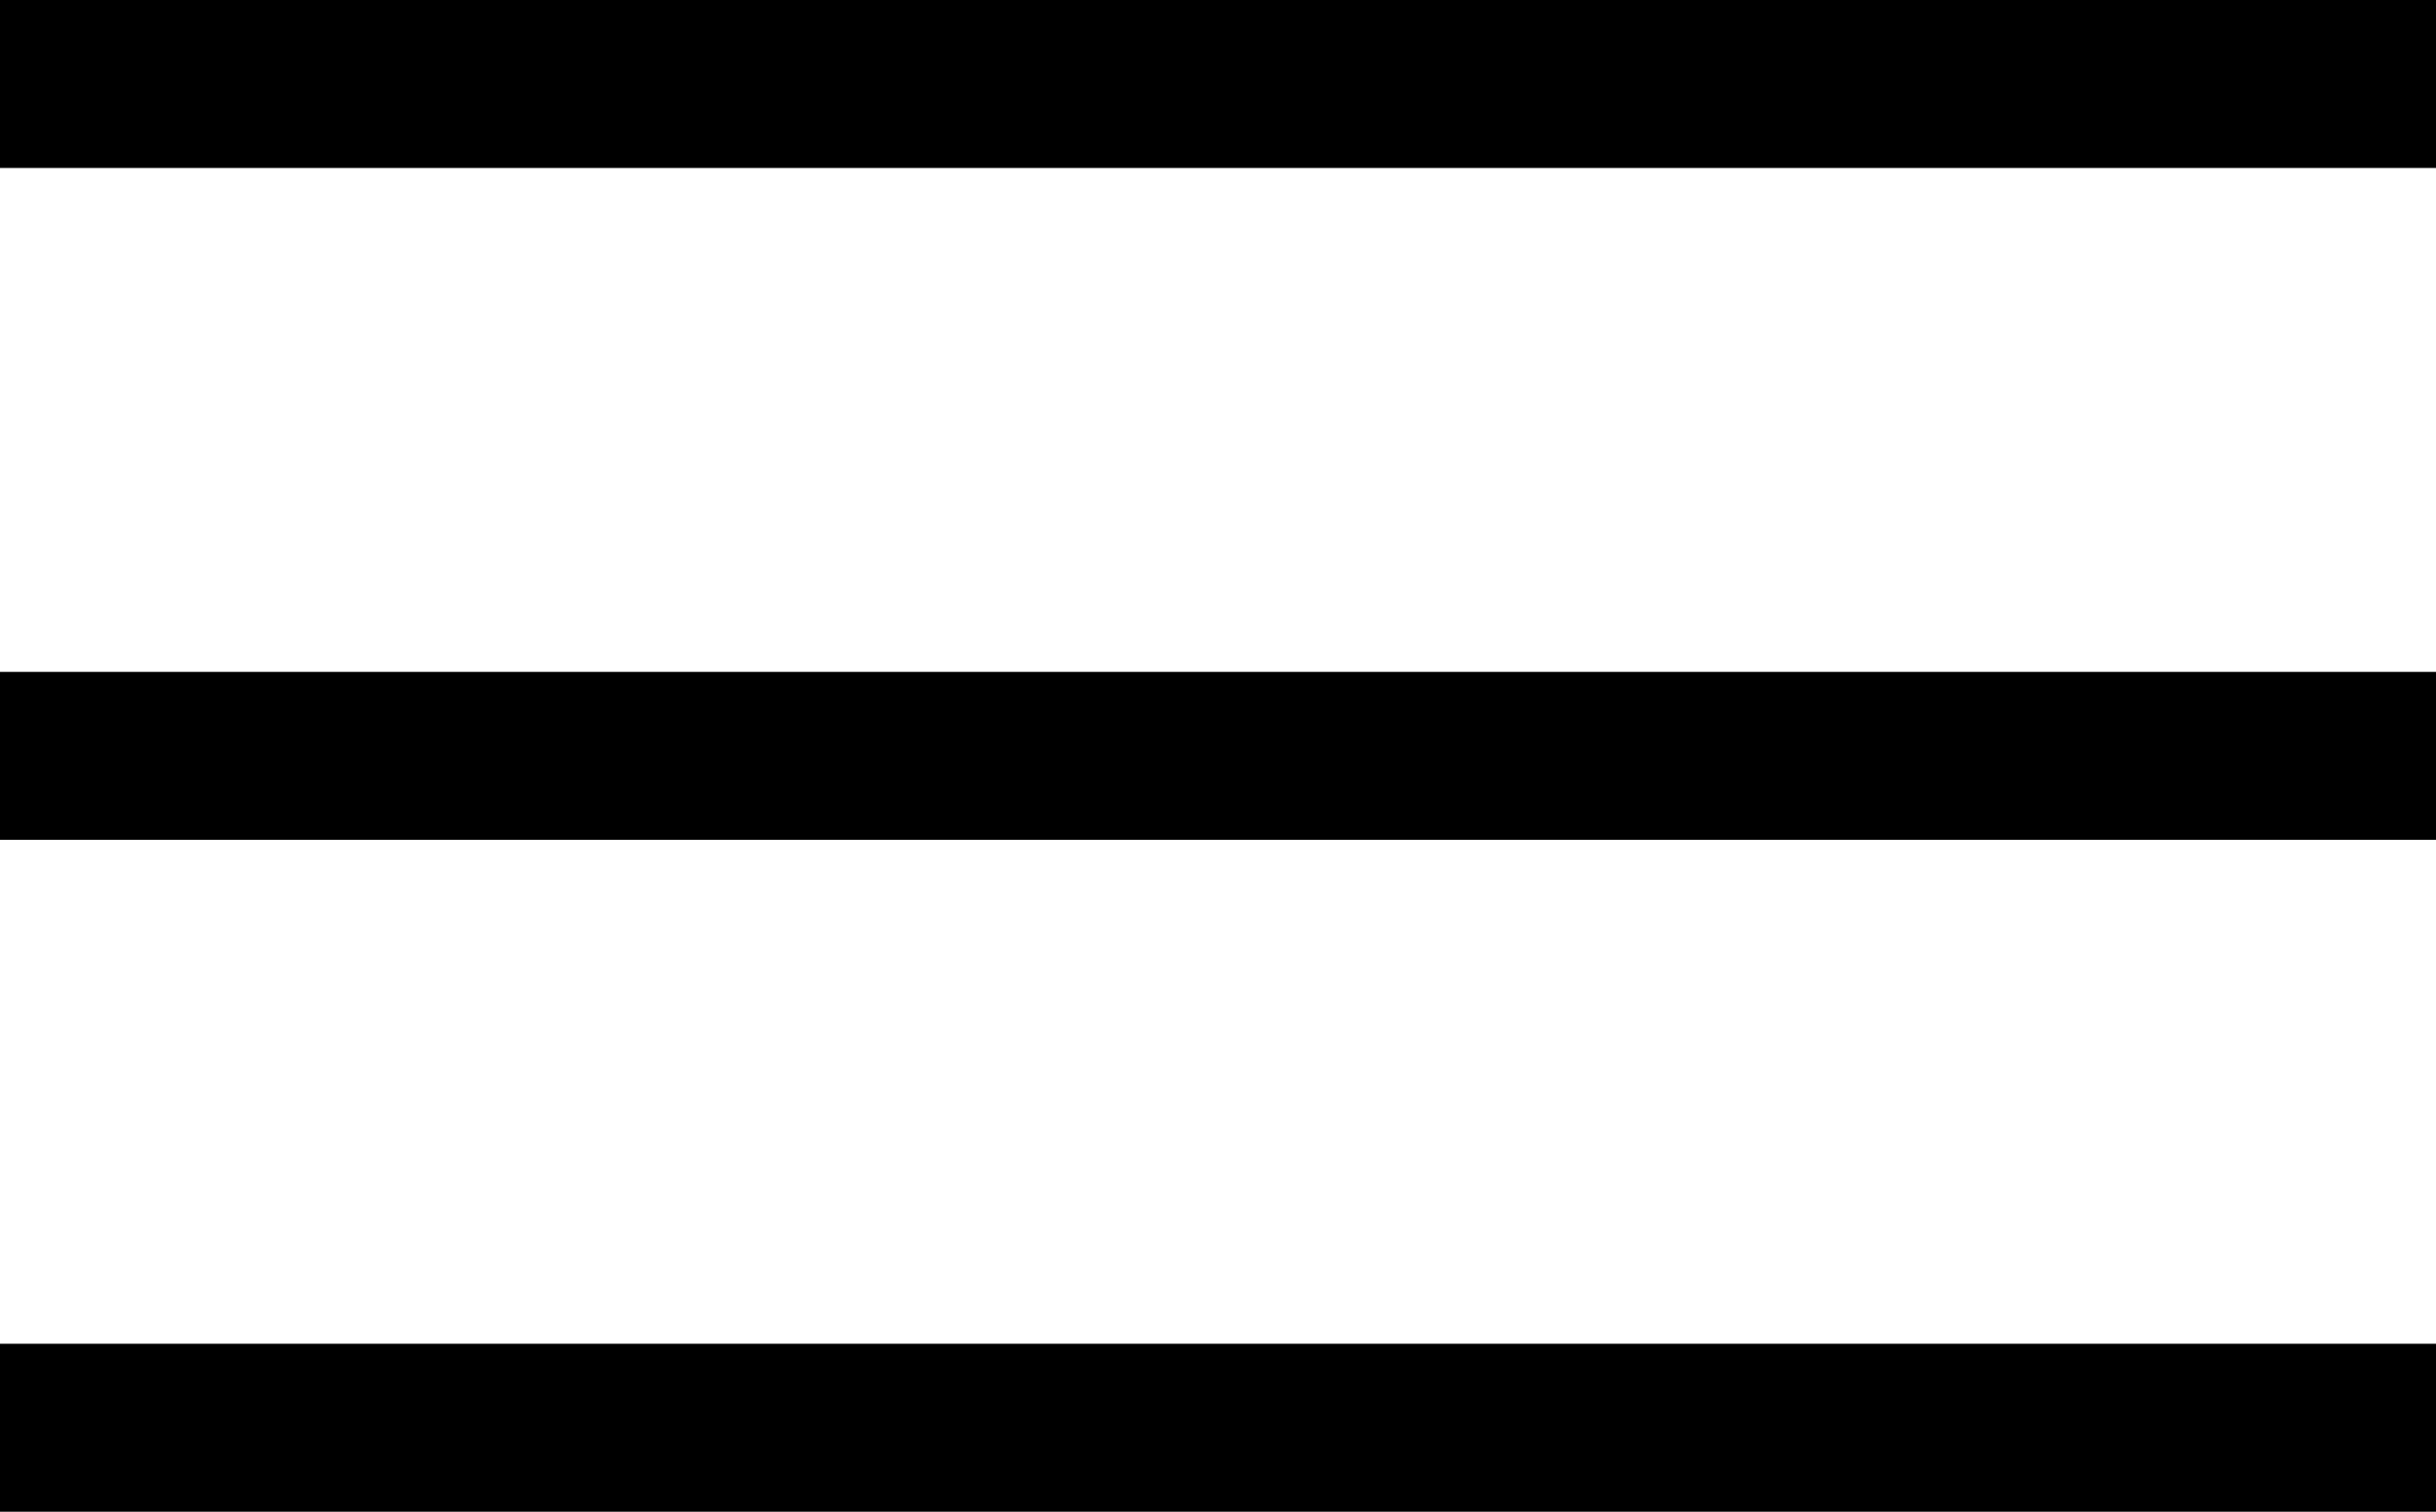
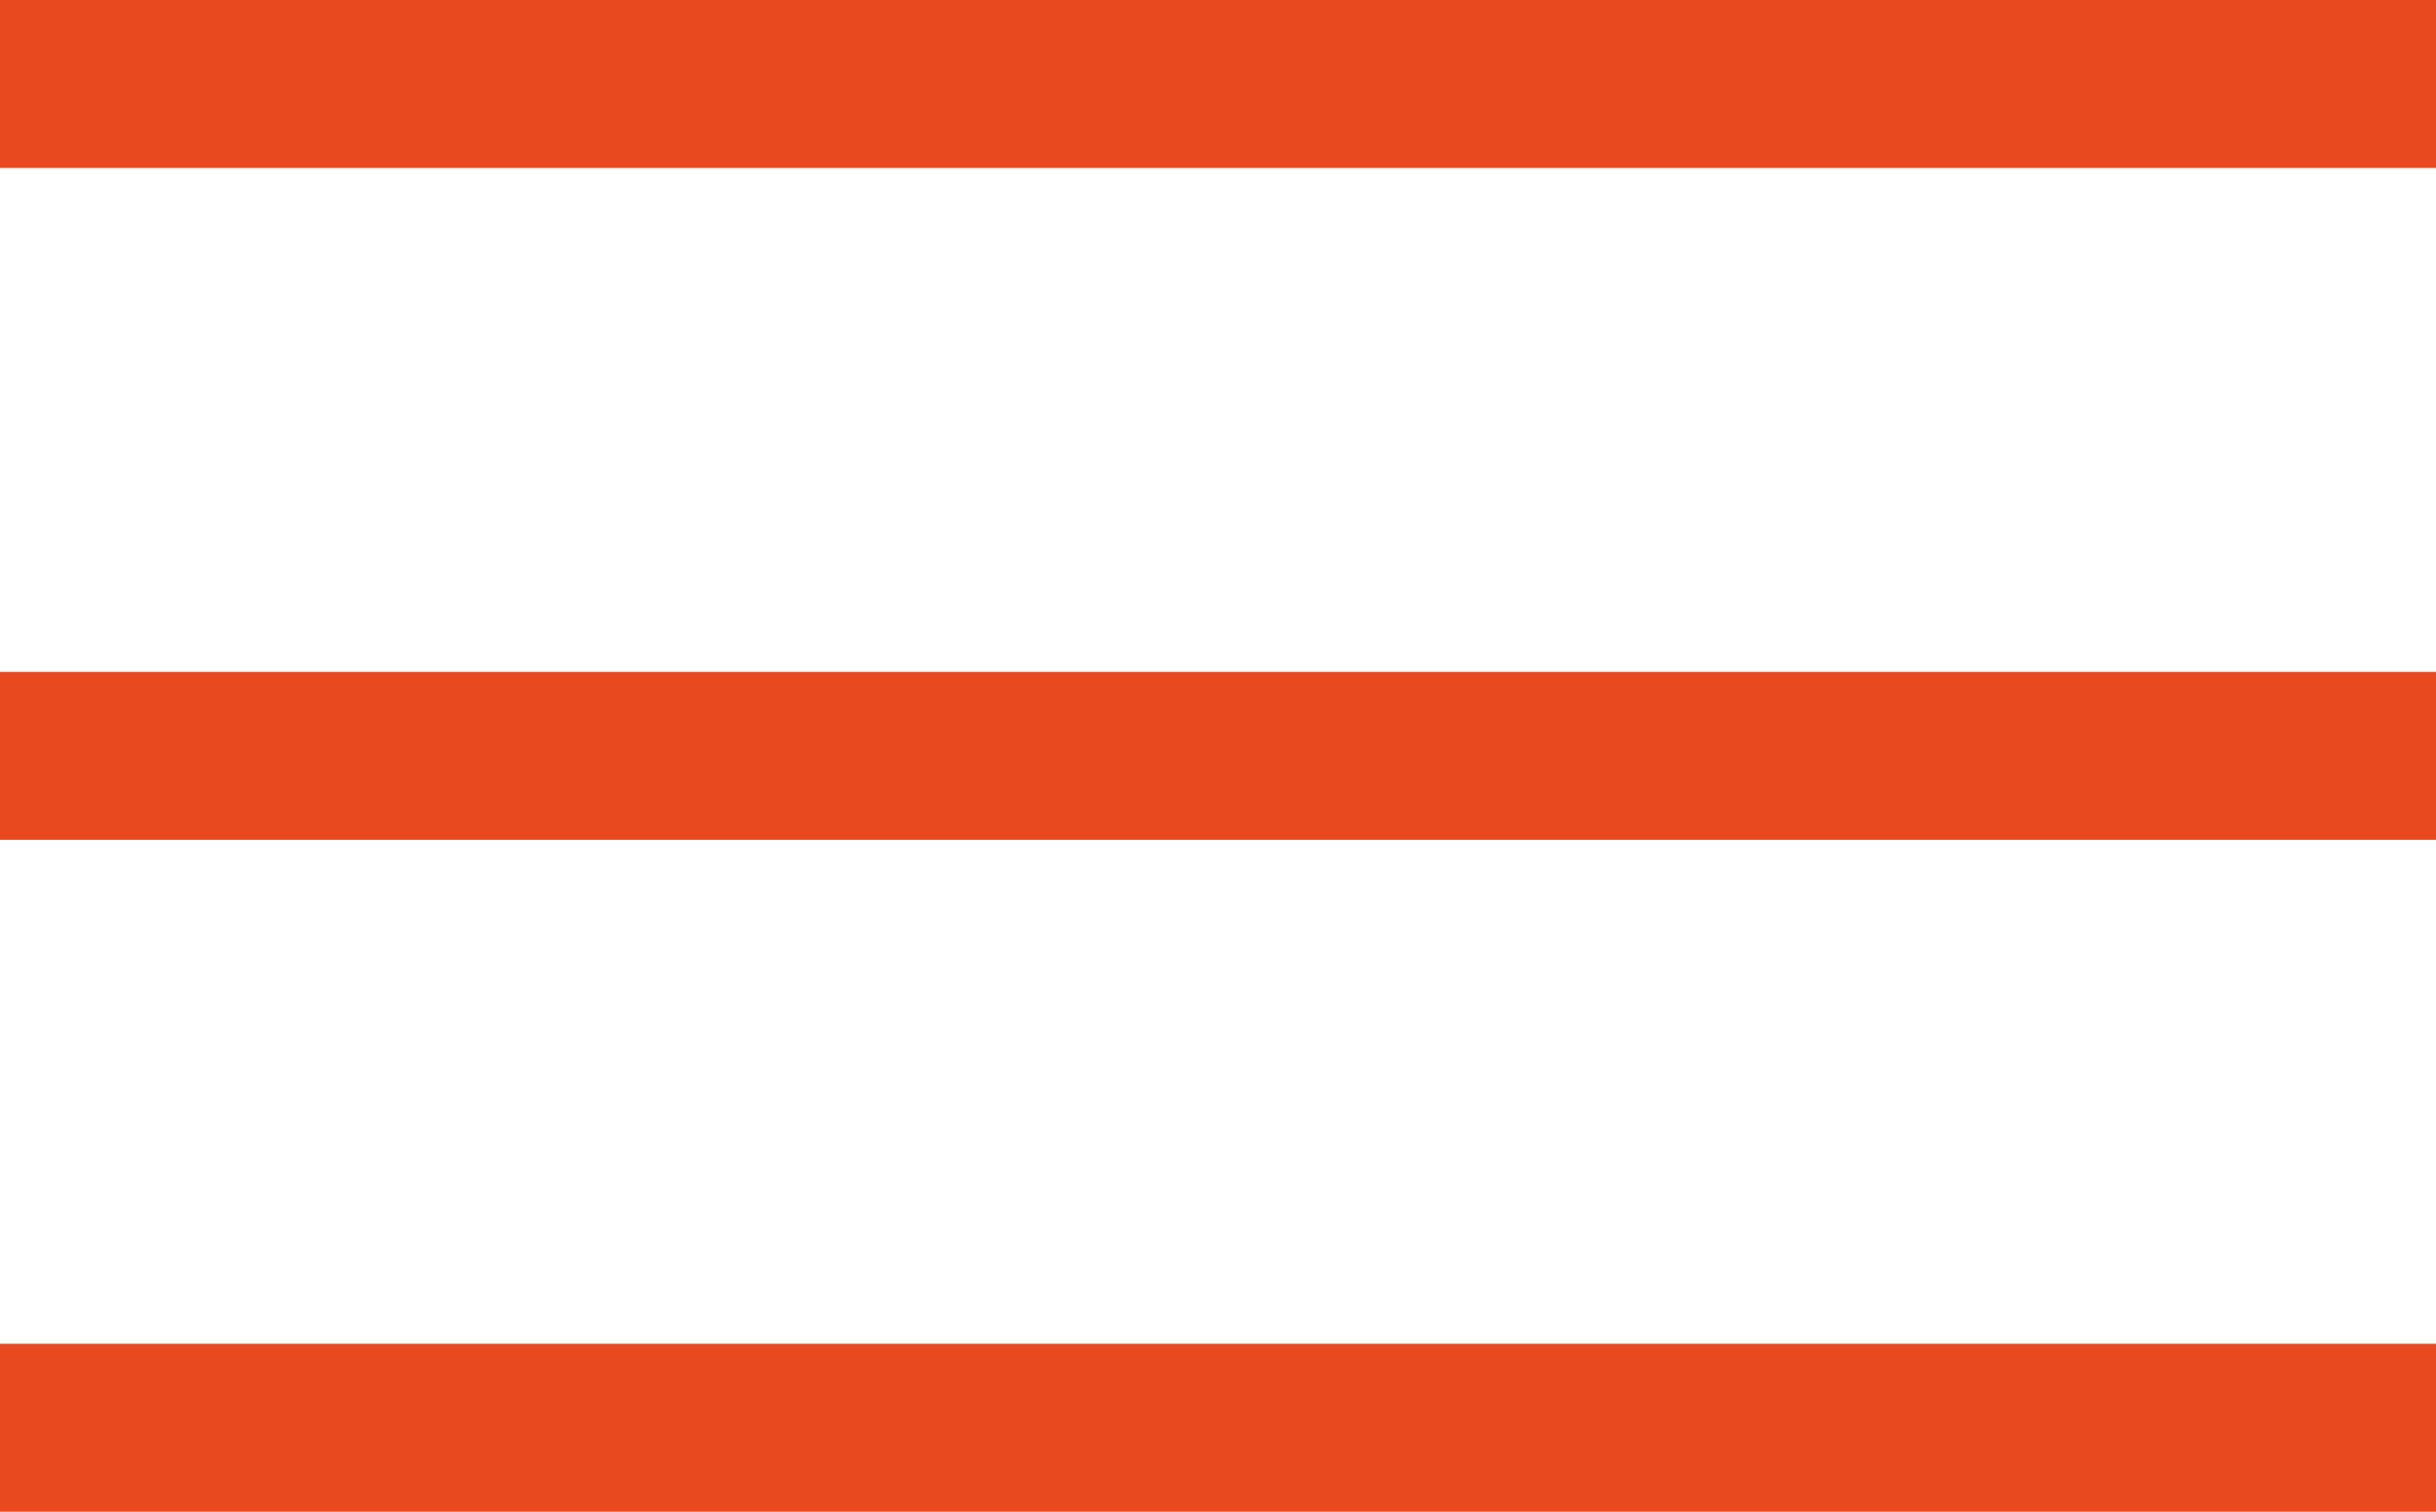
<svg xmlns="http://www.w3.org/2000/svg" id="Component_1_1" data-name="Component 1 – 1" width="29" height="18" viewBox="0 0 29 18">
-   <rect id="Rectangle_7" data-name="Rectangle 7" width="29" height="2" />
-   <rect id="Rectangle_10" data-name="Rectangle 10" width="29" height="2" transform="translate(0 8)" />
-   <rect id="Rectangle_11" data-name="Rectangle 11" width="29" height="2" transform="translate(0 16)" />
+   <rect id="Rectangle_7" data-name="Rectangle 7" width="29" height="2" fill="#E8491F" />
+   <rect id="Rectangle_10" data-name="Rectangle 10" width="29" height="2" transform="translate(0 8)" fill="#E8491F" />
+   <rect id="Rectangle_11" data-name="Rectangle 11" width="29" height="2" transform="translate(0 16)" fill="#E8491F" />
</svg>
